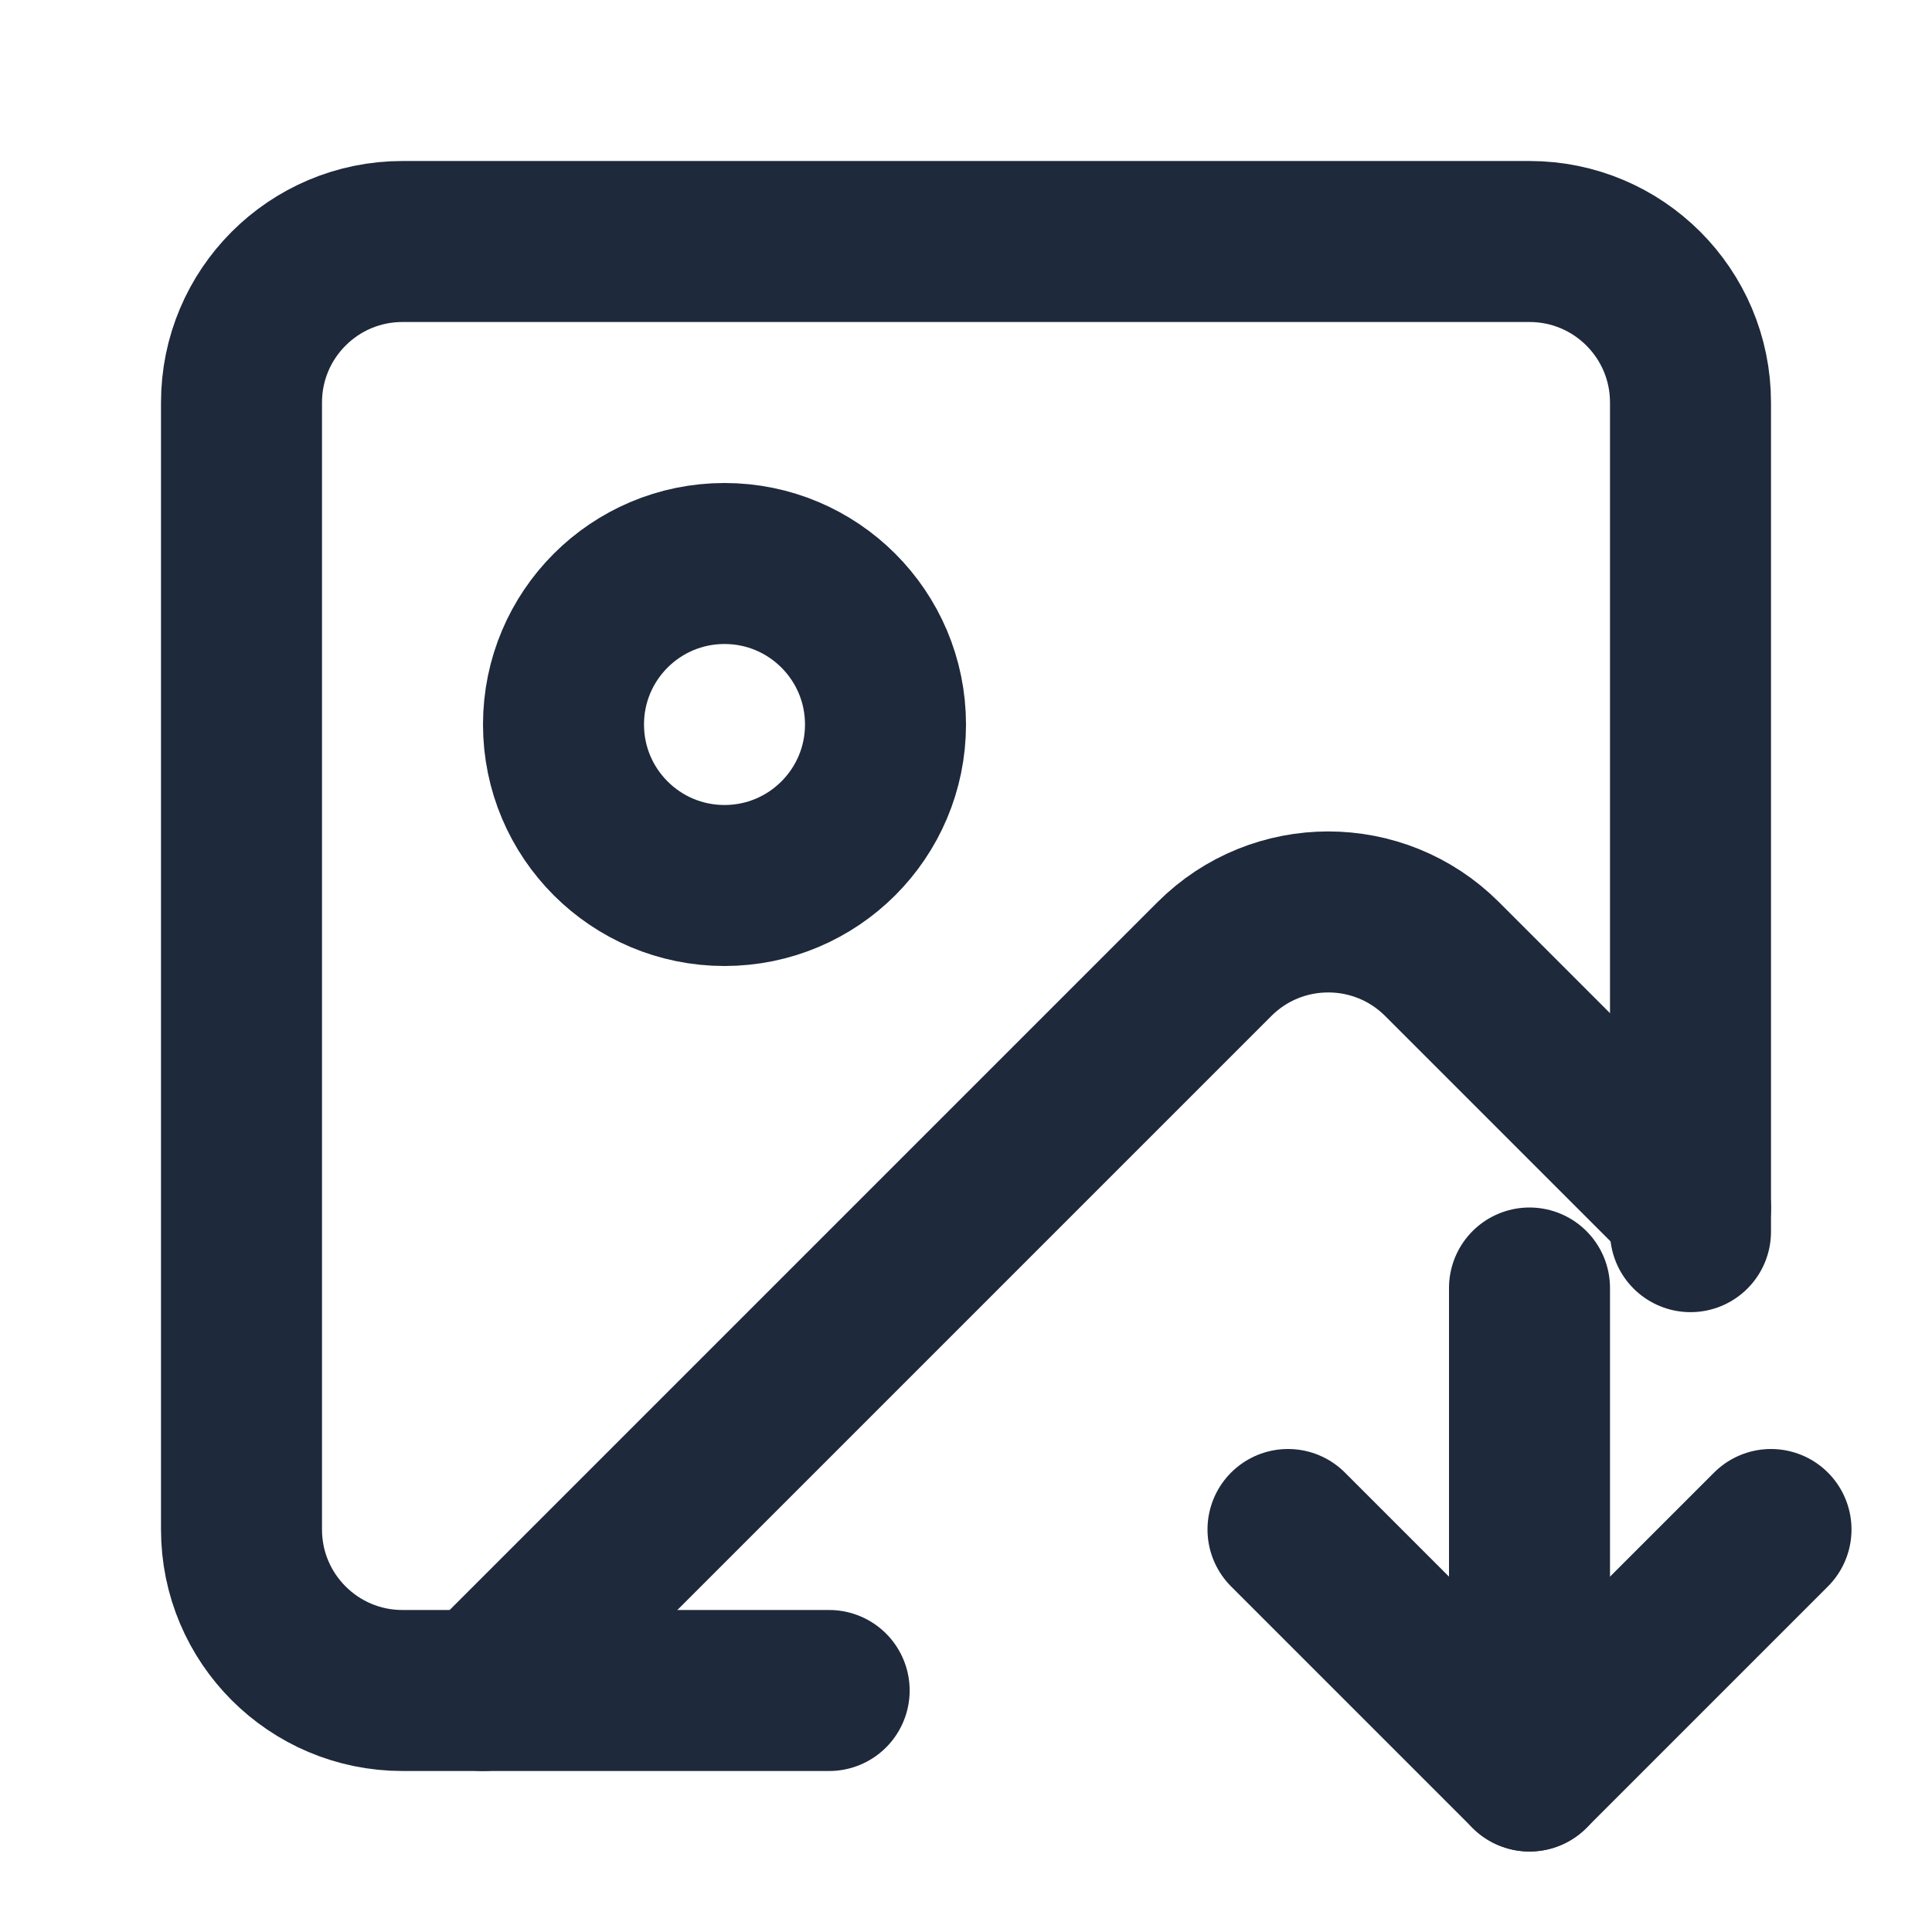
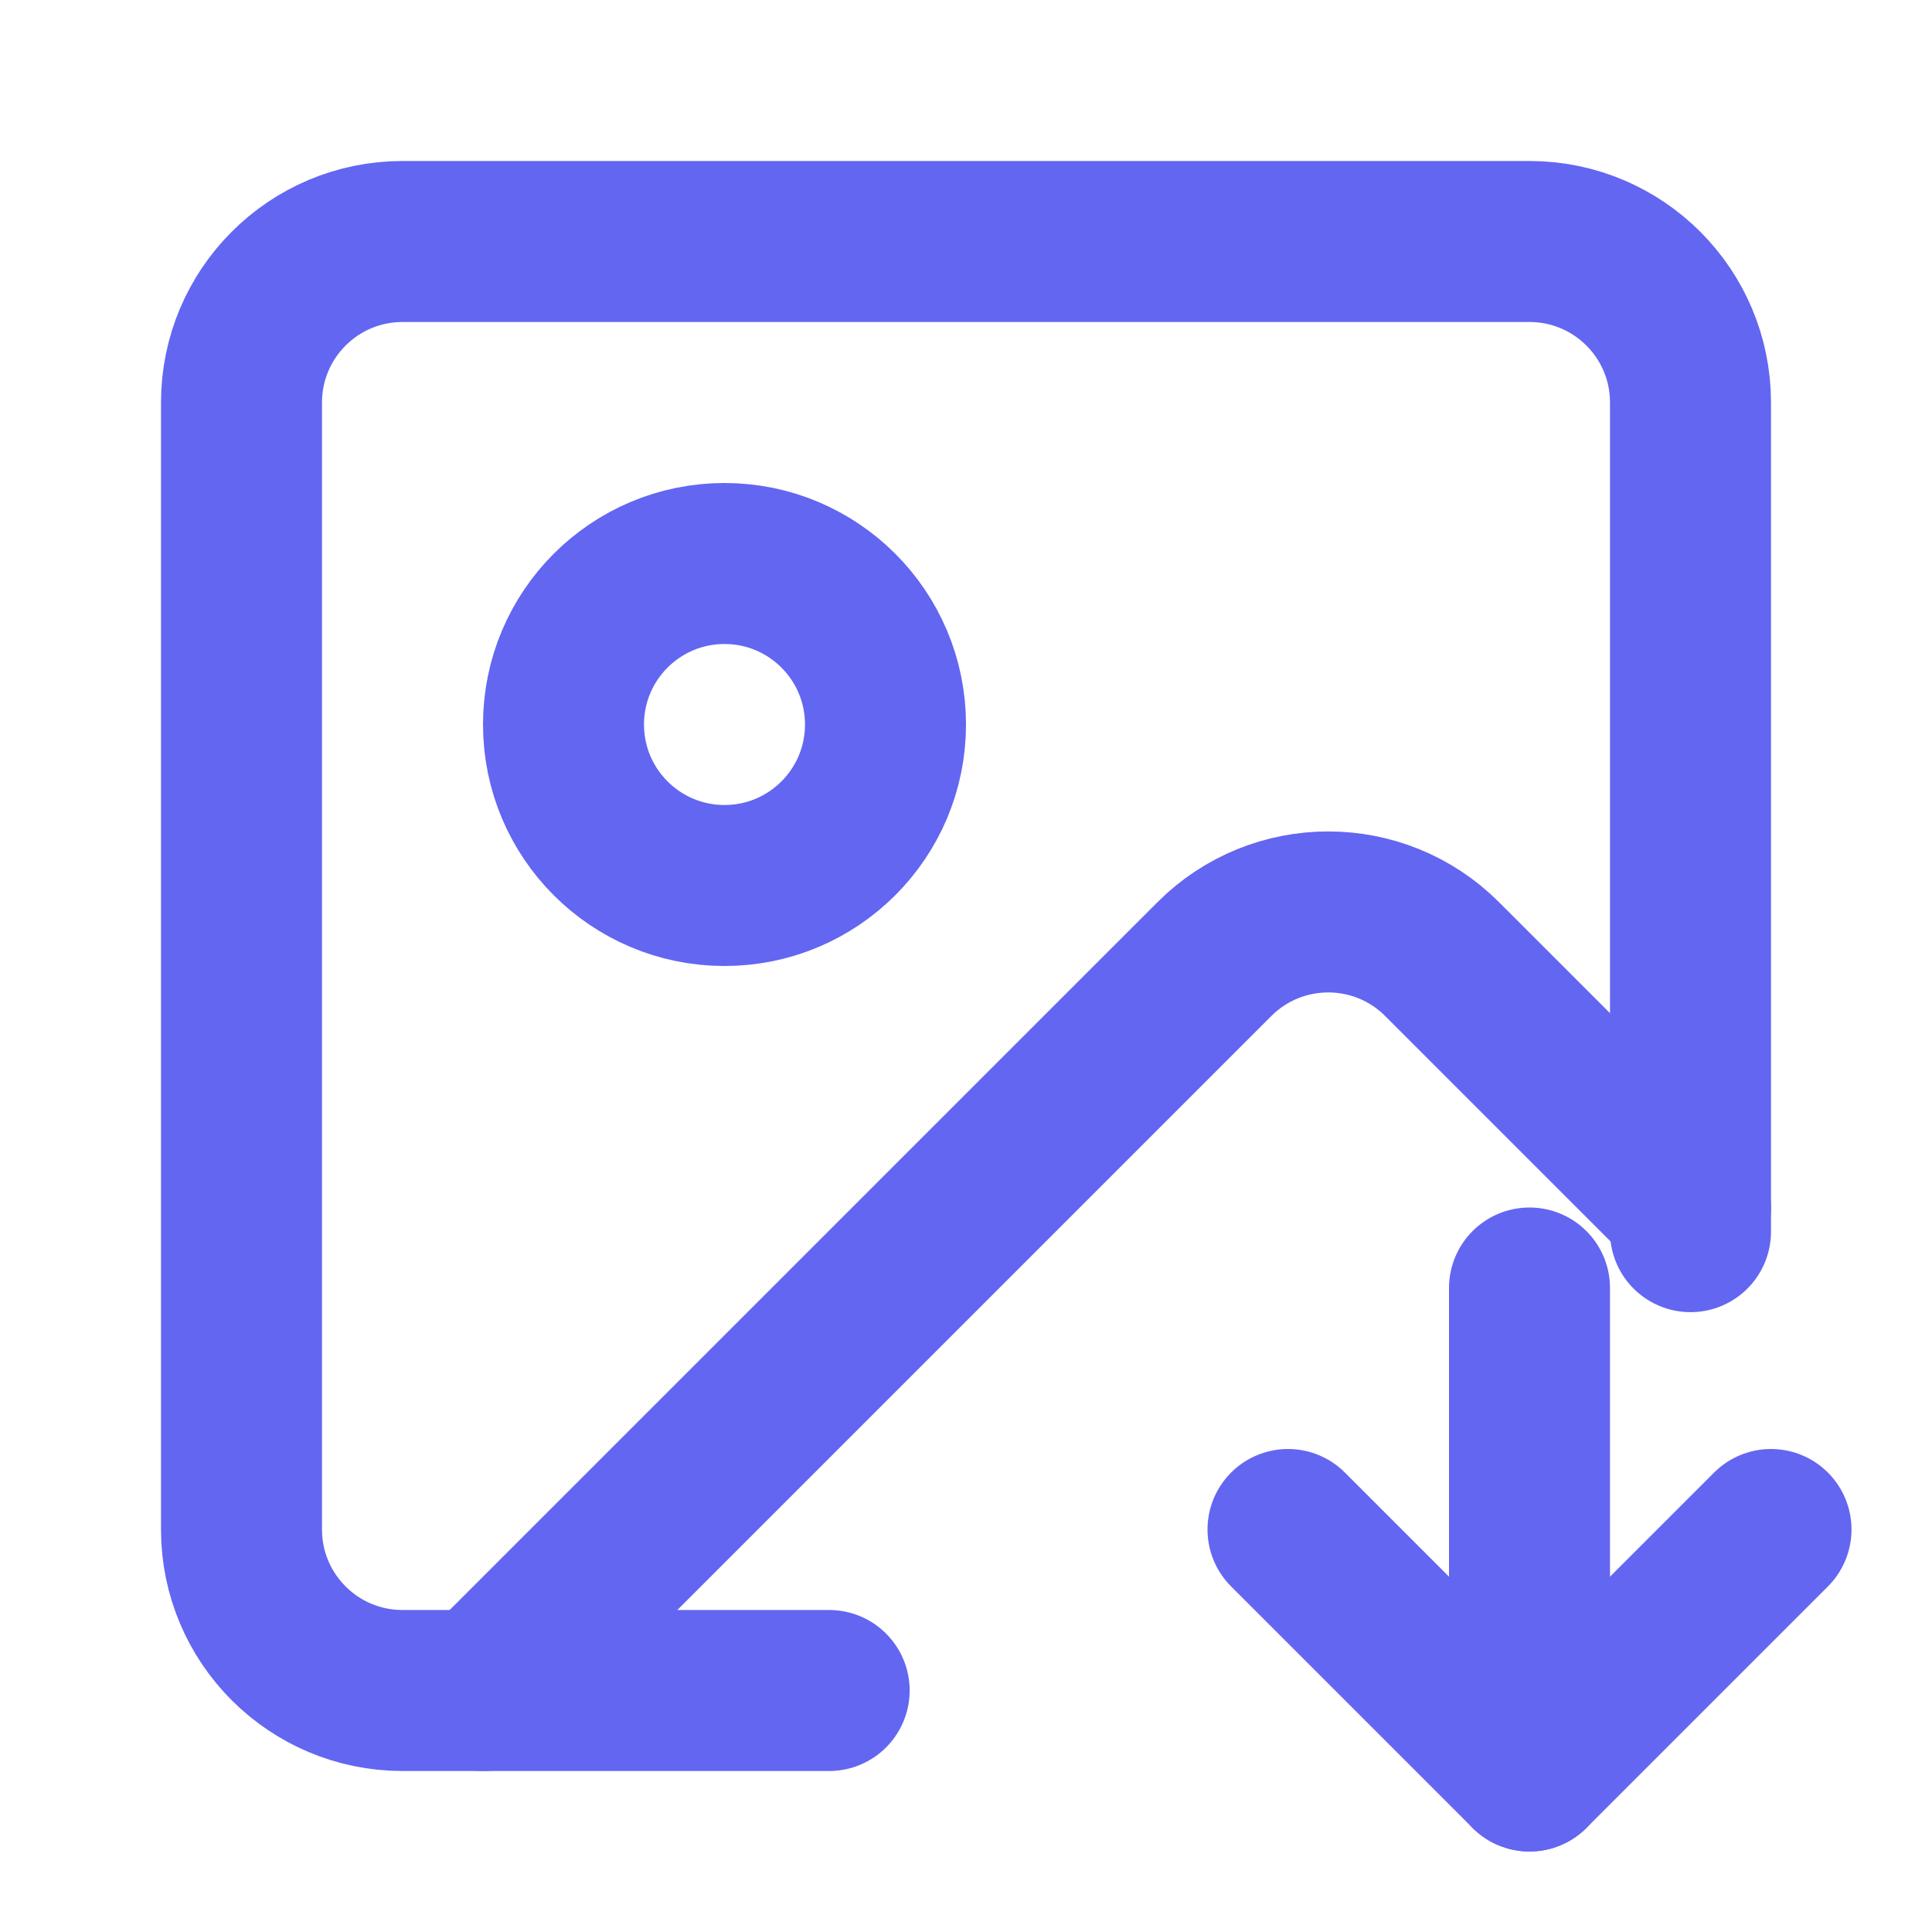
- <svg xmlns="http://www.w3.org/2000/svg" width="24" height="24" viewBox="0 0 24 24" fill="none" stroke="#1E293B" stroke-width="2" stroke-linecap="round" stroke-linejoin="round">
+ <svg xmlns="http://www.w3.org/2000/svg" width="24" height="24" viewBox="0 0 24 24" fill="none" stroke="#6366F1" stroke-width="2" stroke-linecap="round" stroke-linejoin="round">
  <path d="M10.3 21H5a2 2 0 0 1-2-2V5a2 2 0 0 1 2-2h14a2 2 0 0 1 2 2v10.3" />
  <path d="m21 15-3.086-3.086a2 2 0 0 0-2.828 0L6 21" />
  <circle cx="9" cy="9" r="2" />
  <path d="M19 16v6" />
  <path d="m22 19-3 3-3-3" />
</svg>
